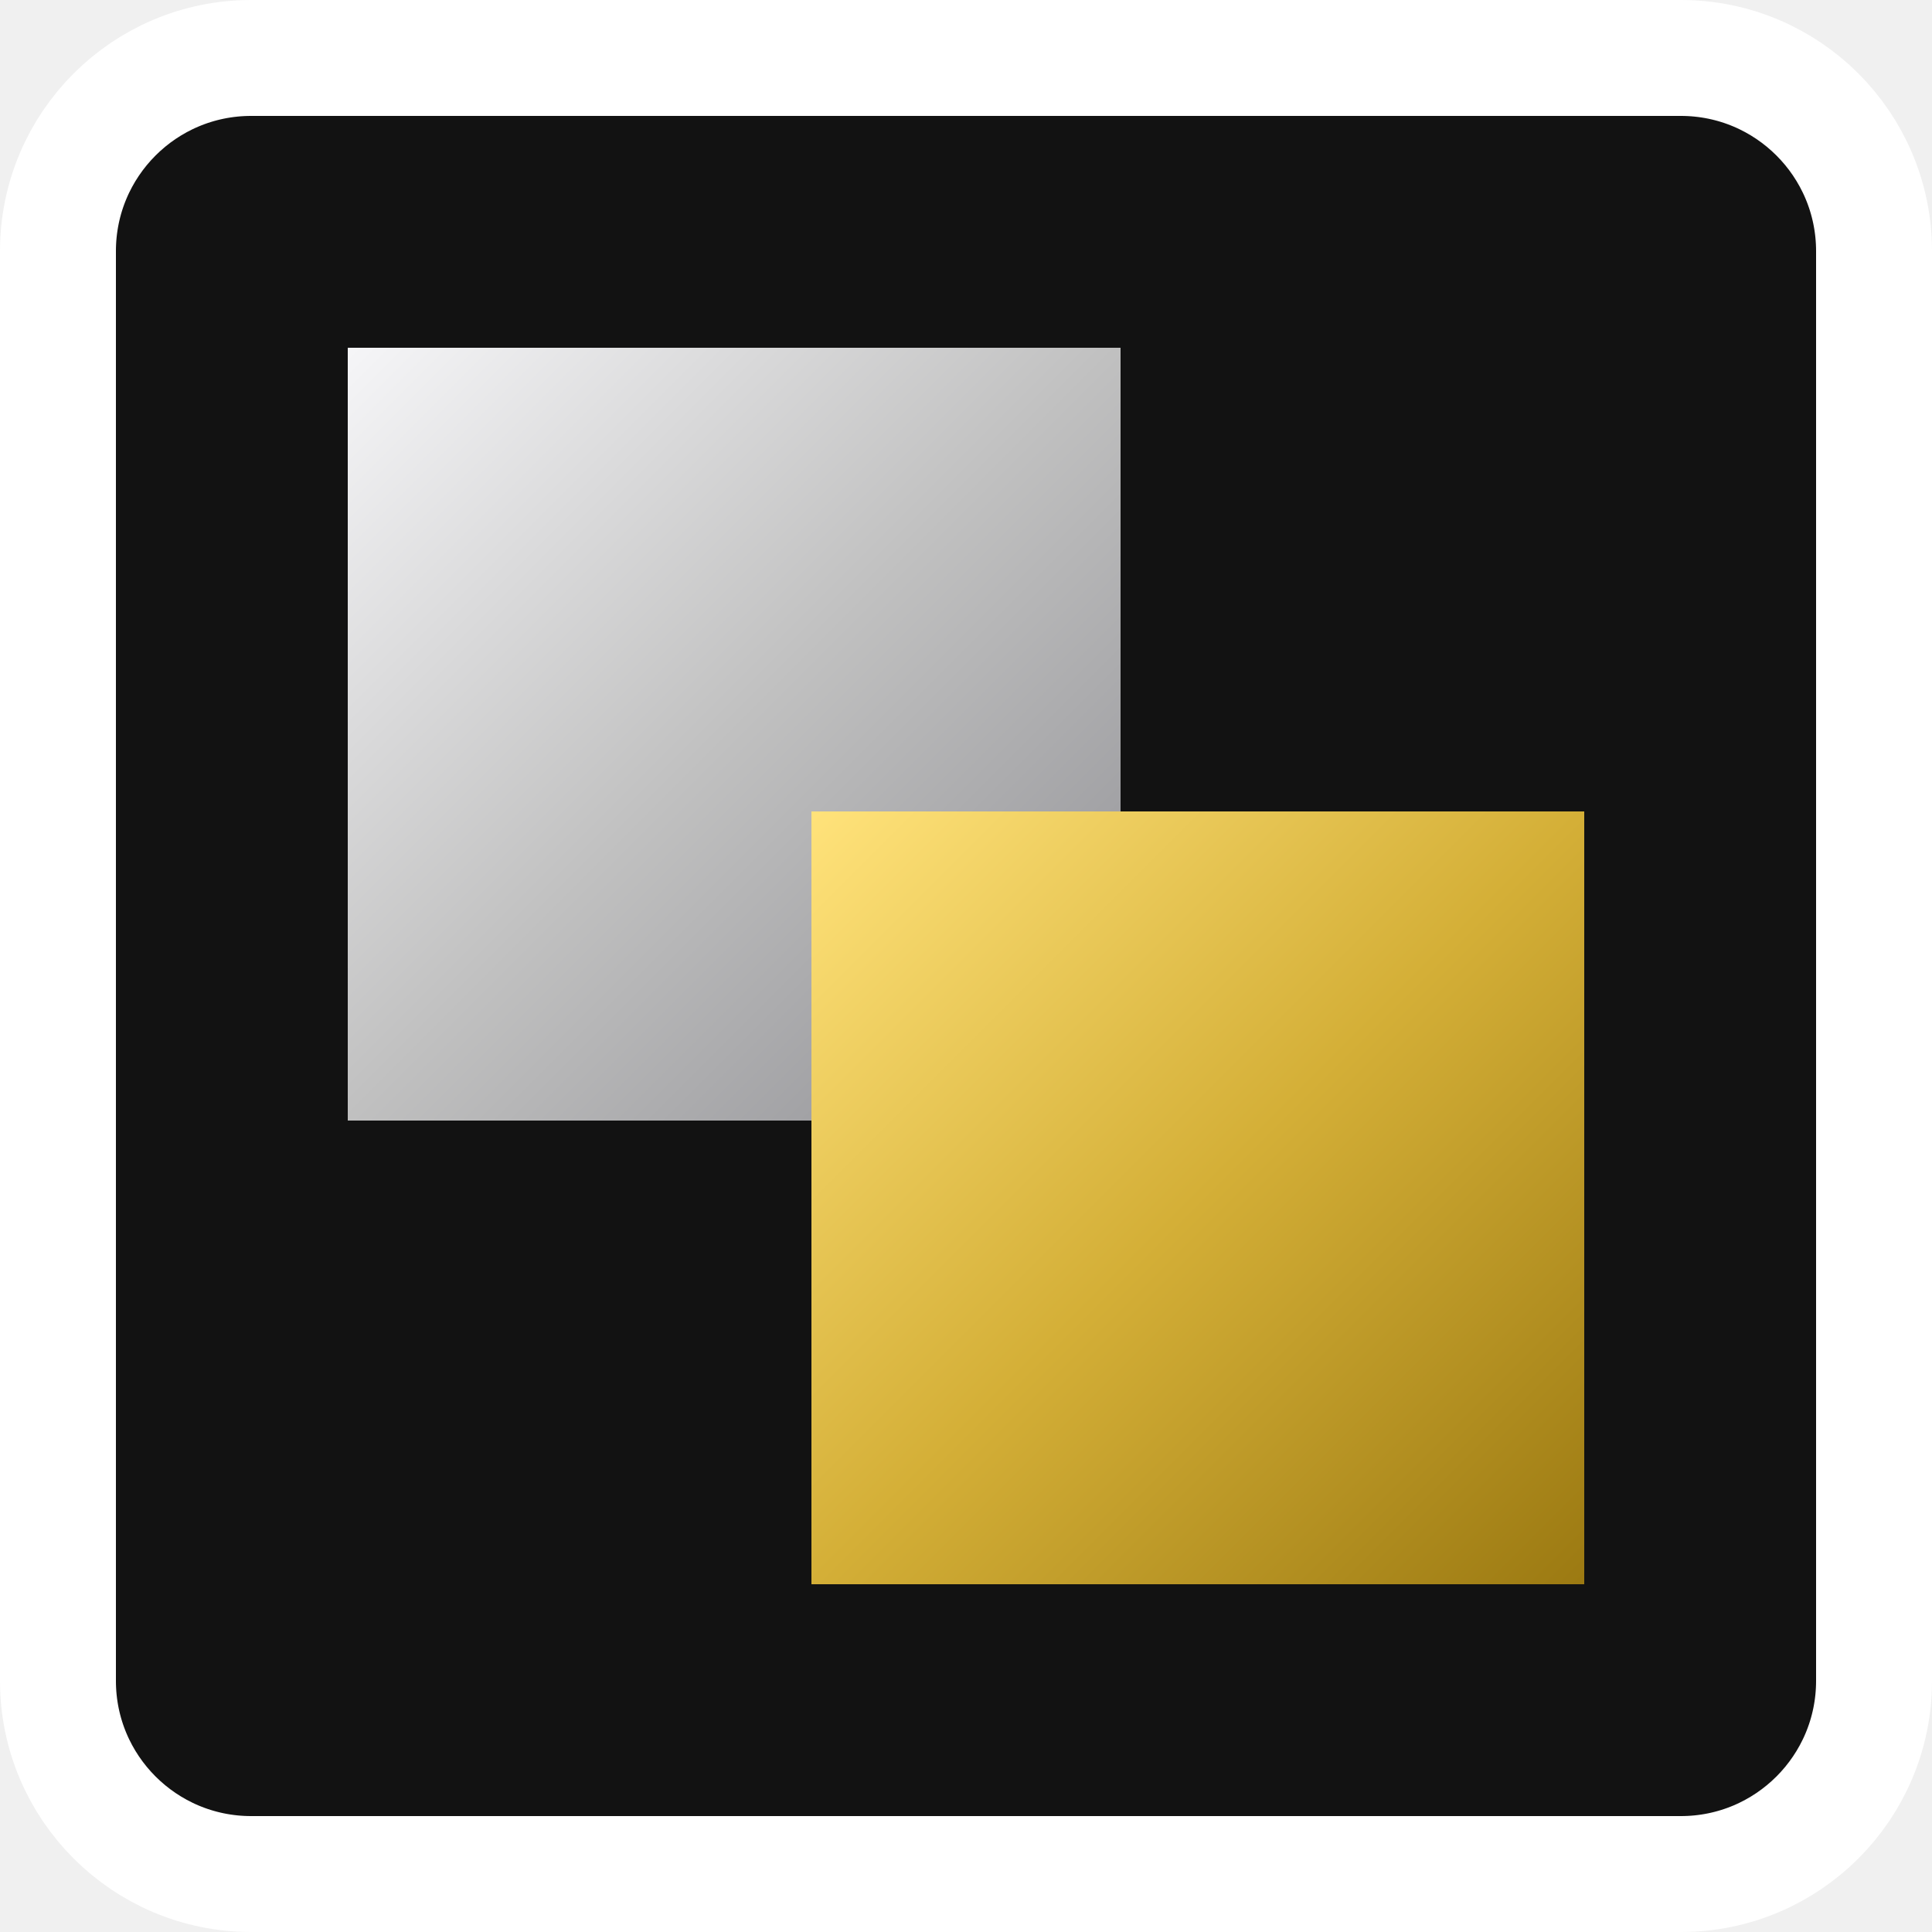
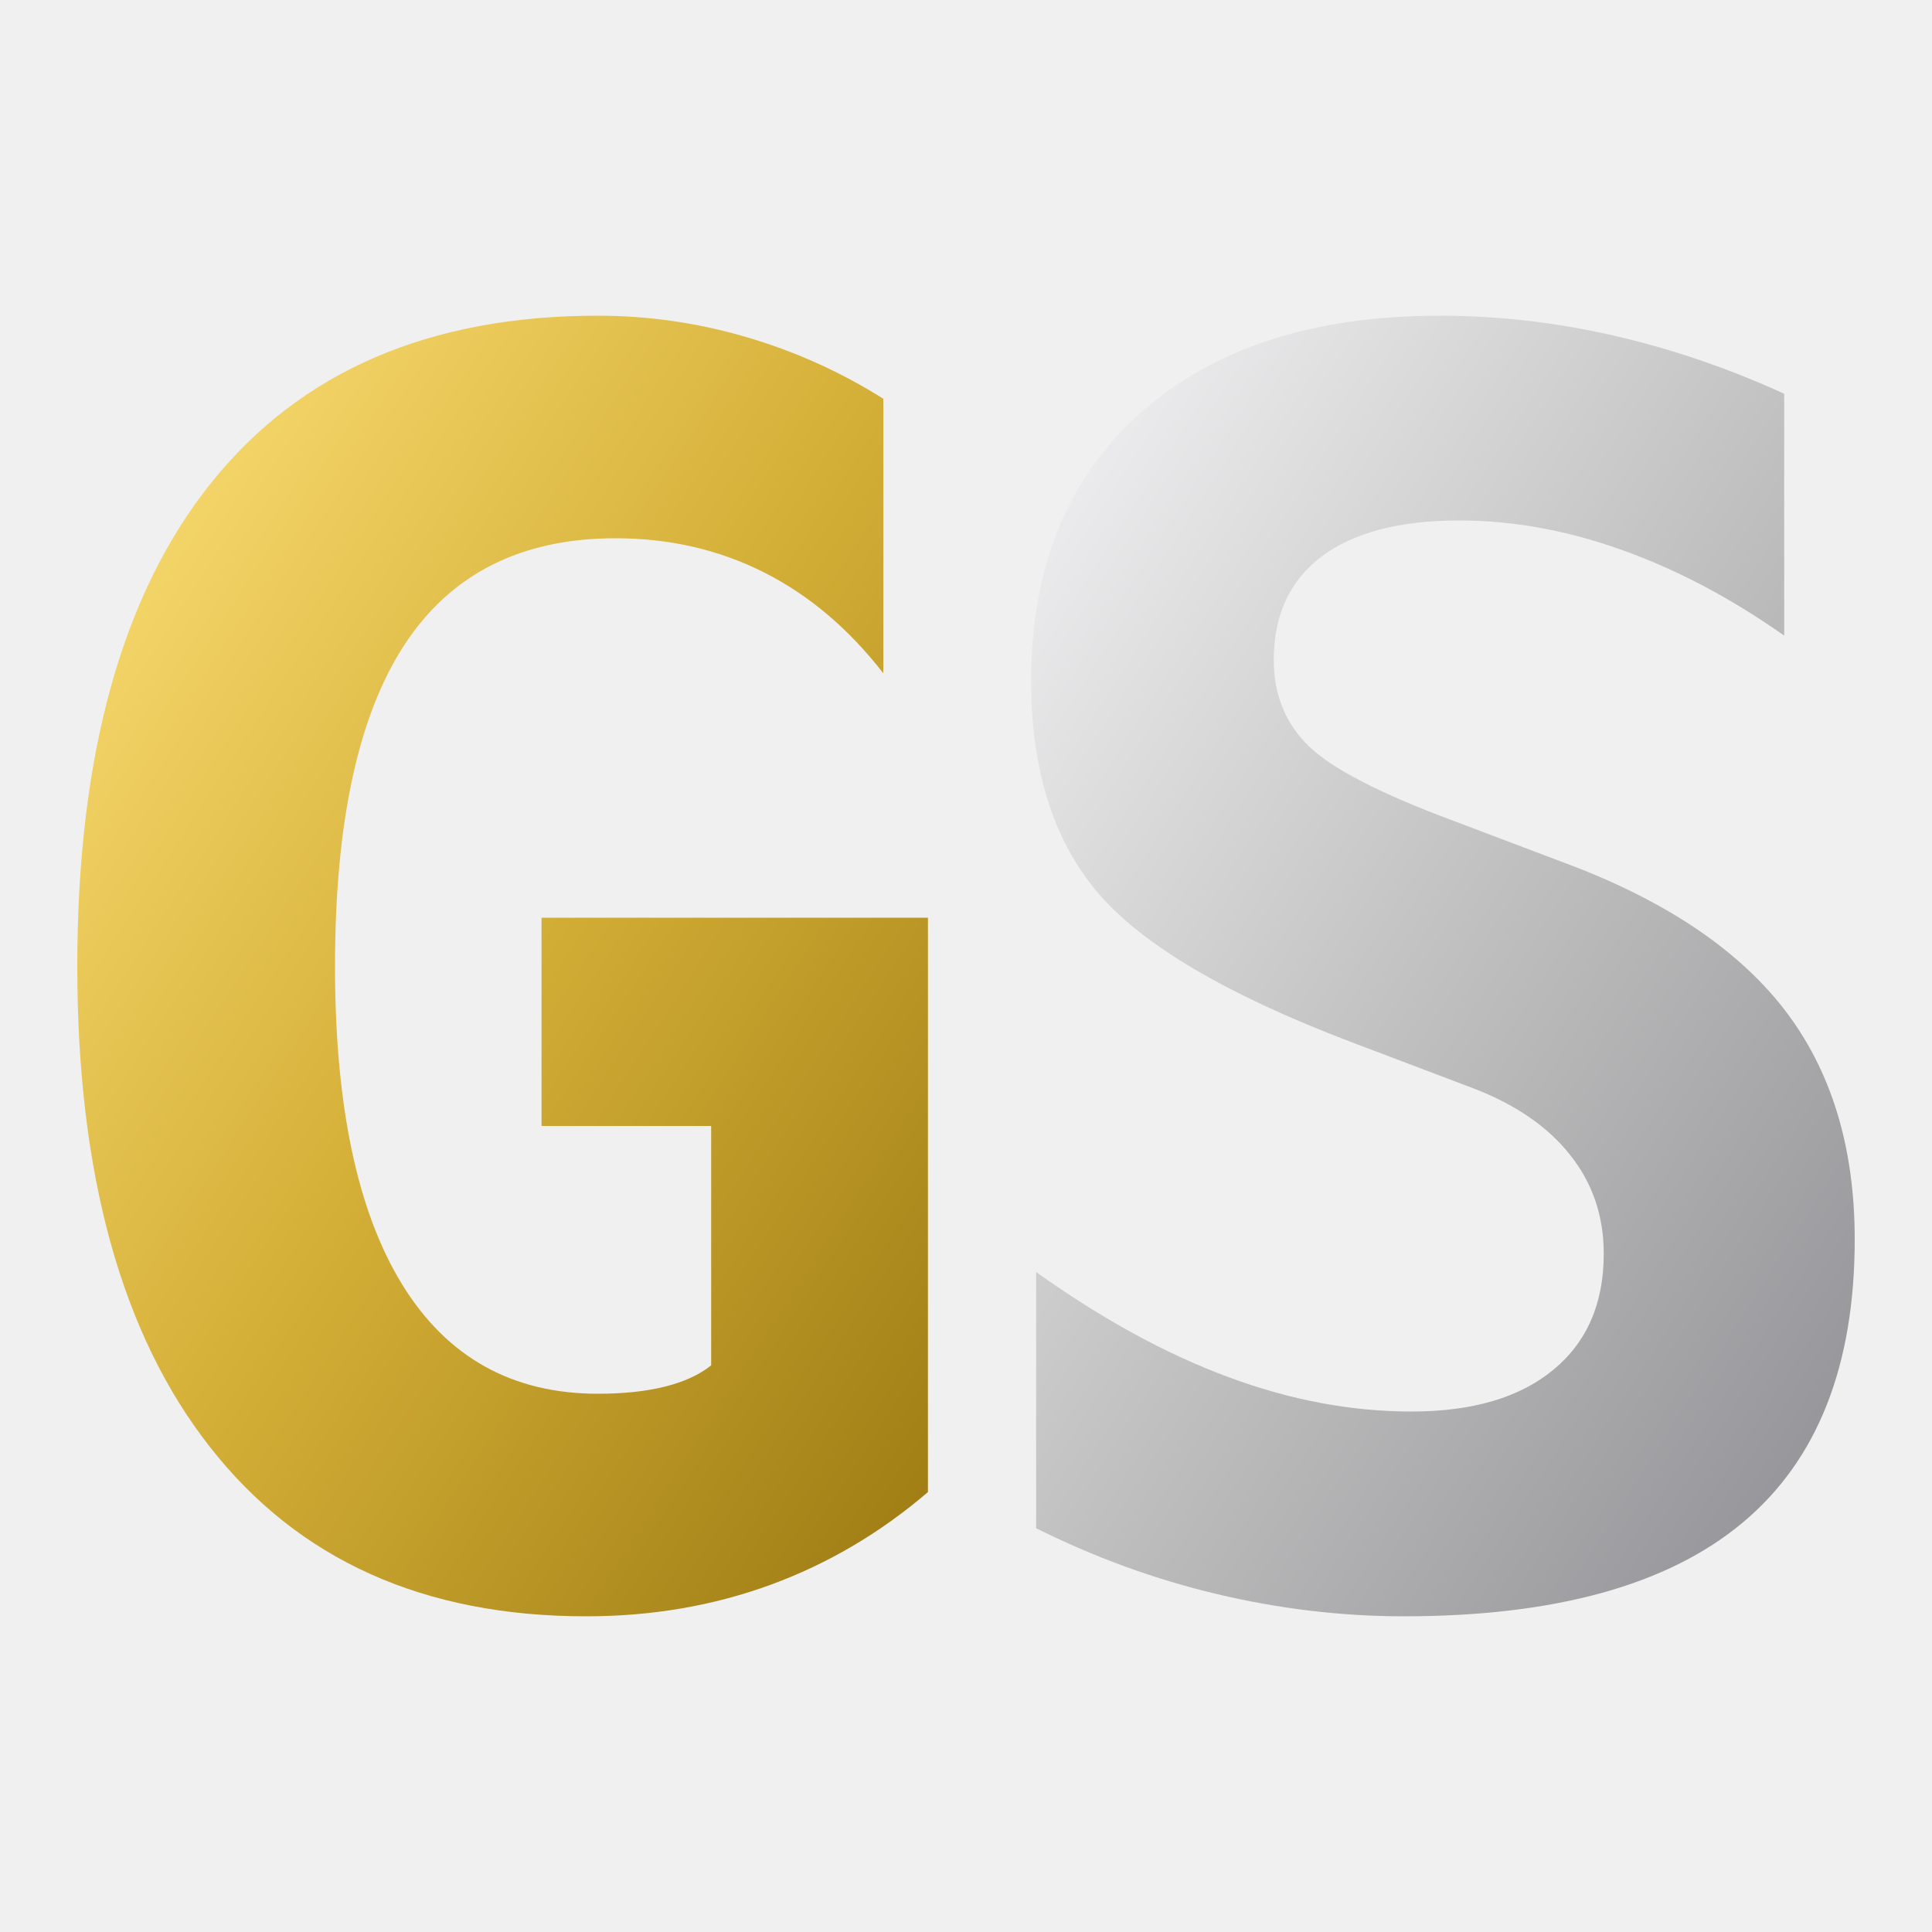
<svg xmlns="http://www.w3.org/2000/svg" viewBox="0 0 100 100" width="100" height="100">
  <defs>
+     <linearGradient id="gold" x1="0" y1="0" x2="1" y2="1">
+       <stop offset="0" stop-color="#ffe27a" />
+       <stop offset="0.5" stop-color="#d4af37" />
+       <stop offset="1" stop-color="#9c7a12" />
+     </linearGradient>
    <linearGradient id="silver" x1="0" y1="0" x2="1" y2="1">
      <stop offset="0" stop-color="#f5f5f7" />
      <stop offset="0.5" stop-color="#c0c0c0" />
      <stop offset="1" stop-color="#8e8e93" />
    </linearGradient>
-     <linearGradient id="gold" x1="0" y1="0" x2="1" y2="1">
-       <stop offset="0" stop-color="#ffe27a" />
-       <stop offset="0.5" stop-color="#d4af37" />
-       <stop offset="1" stop-color="#9c7a12" />
-     </linearGradient>
  </defs>
-   <rect x="3" y="3" width="94" height="94" rx="10" fill="#121212" stroke="#ffffff" stroke-width="6" />
-   <rect x="18" y="18" width="40" height="40" fill="url(#silver)" />
-   <rect x="42" y="42" width="40" height="40" fill="url(#gold)" />
+   <path fill="url(#gold)" d="M36.81 70.67V58.28H28.03V47.50H48.03V77.23Q44.33 80.40 39.88 82.03Q35.42 83.66 30.34 83.66Q17.73 83.66 10.87 74.90Q4.00 66.15 4.00 50.02Q4.00 33.64 10.93 24.99Q17.86 16.34 30.95 16.34Q34.86 16.34 38.64 17.45Q42.42 18.56 45.72 20.64V34.85Q43.03 31.38 39.53 29.62Q36.03 27.86 31.86 27.86Q24.56 27.86 20.95 33.35Q17.34 38.85 17.34 50.02Q17.34 60.84 20.82 66.49Q24.30 72.14 30.95 72.14Q32.94 72.14 34.42 71.77Q35.90 71.40 36.81 70.67Z" />
+   <path fill="url(#silver)" d="M69.92 53.93Q60.23 50.24 56.80 46.18Q53.37 42.11 53.37 35.25Q53.37 26.42 59.02 21.38Q64.67 16.34 74.53 16.34Q79.01 16.34 83.48 17.36Q87.96 18.38 92.35 20.38V32.90Q88.22 29.99 83.96 28.47Q79.70 26.94 75.53 26.94Q70.88 26.94 68.40 28.81Q65.93 30.68 65.93 34.16Q65.93 36.85 67.73 38.61Q69.53 40.37 75.27 42.50L80.79 44.59Q88.61 47.46 92.31 52.19Q96.00 56.93 96.00 64.15Q96.00 73.97 90.20 78.81Q84.40 83.66 72.66 83.66Q67.84 83.66 62.99 82.51Q58.15 81.36 53.63 79.10V65.84Q58.75 69.49 63.56 71.27Q68.36 73.06 73.05 73.06Q77.79 73.06 80.40 70.90Q83.01 68.75 83.01 64.89Q83.01 61.97 81.27 59.78Q79.53 57.58 76.23 56.32Z" />
</svg>
